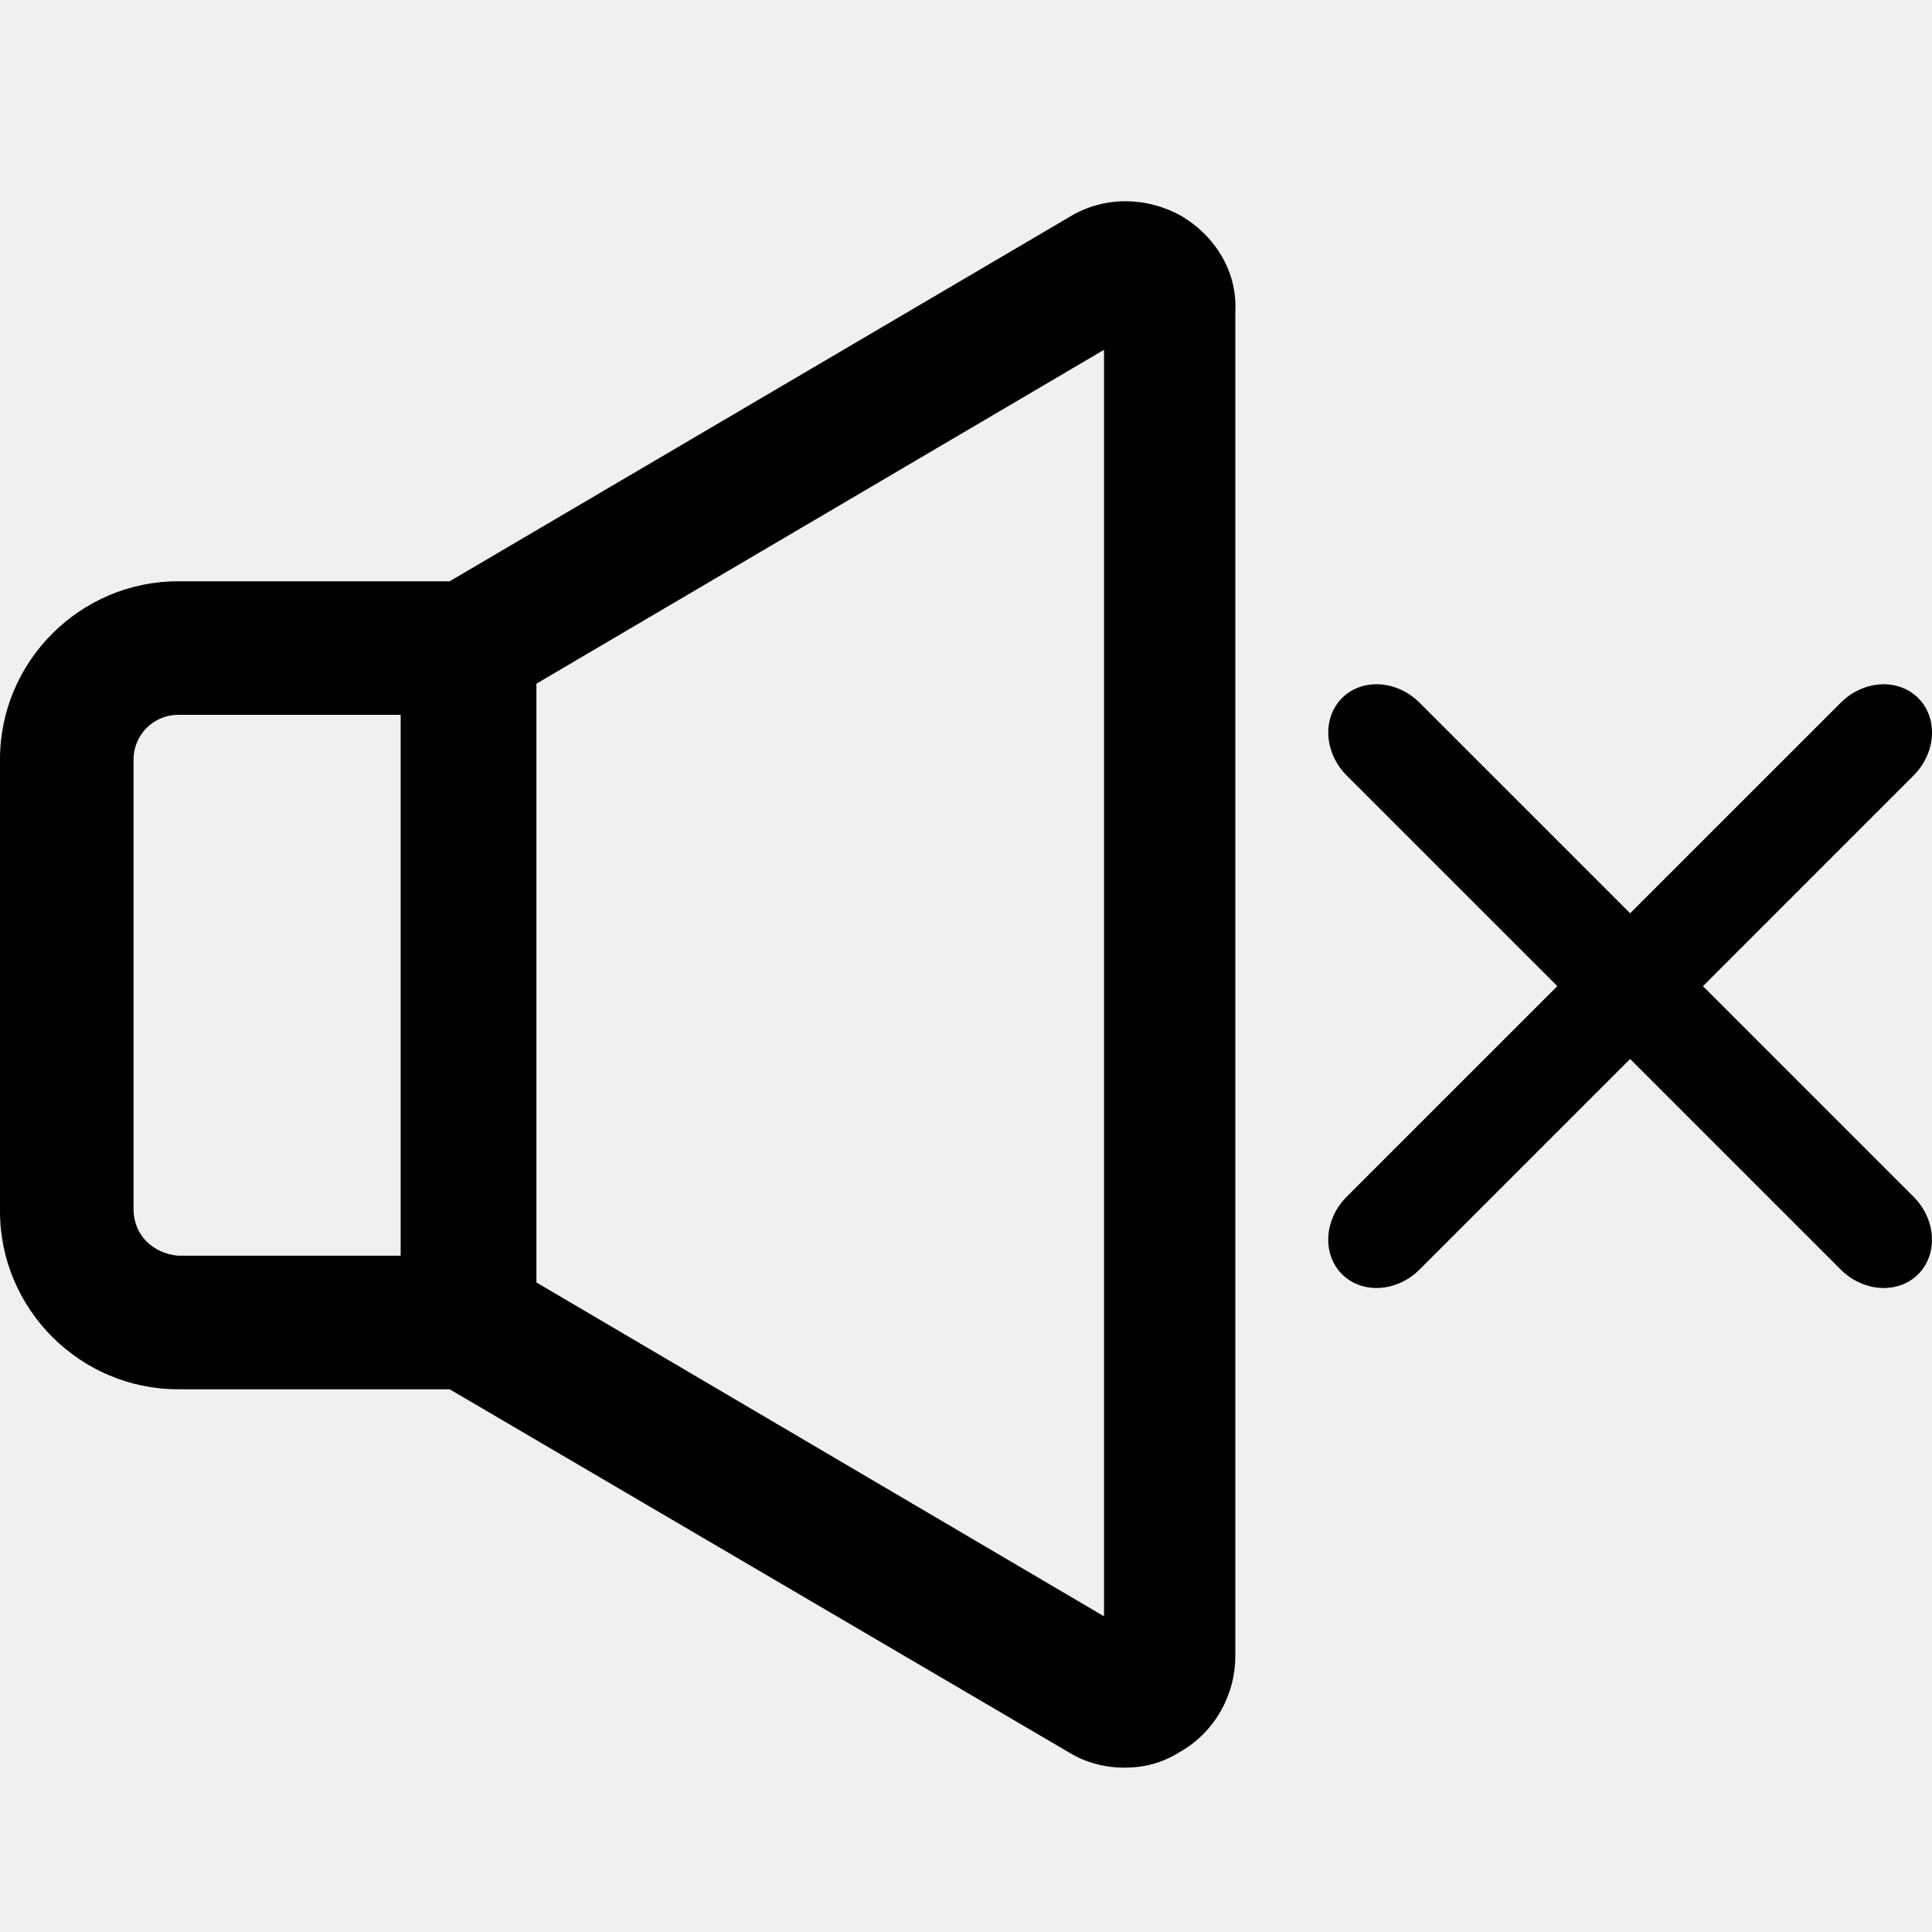
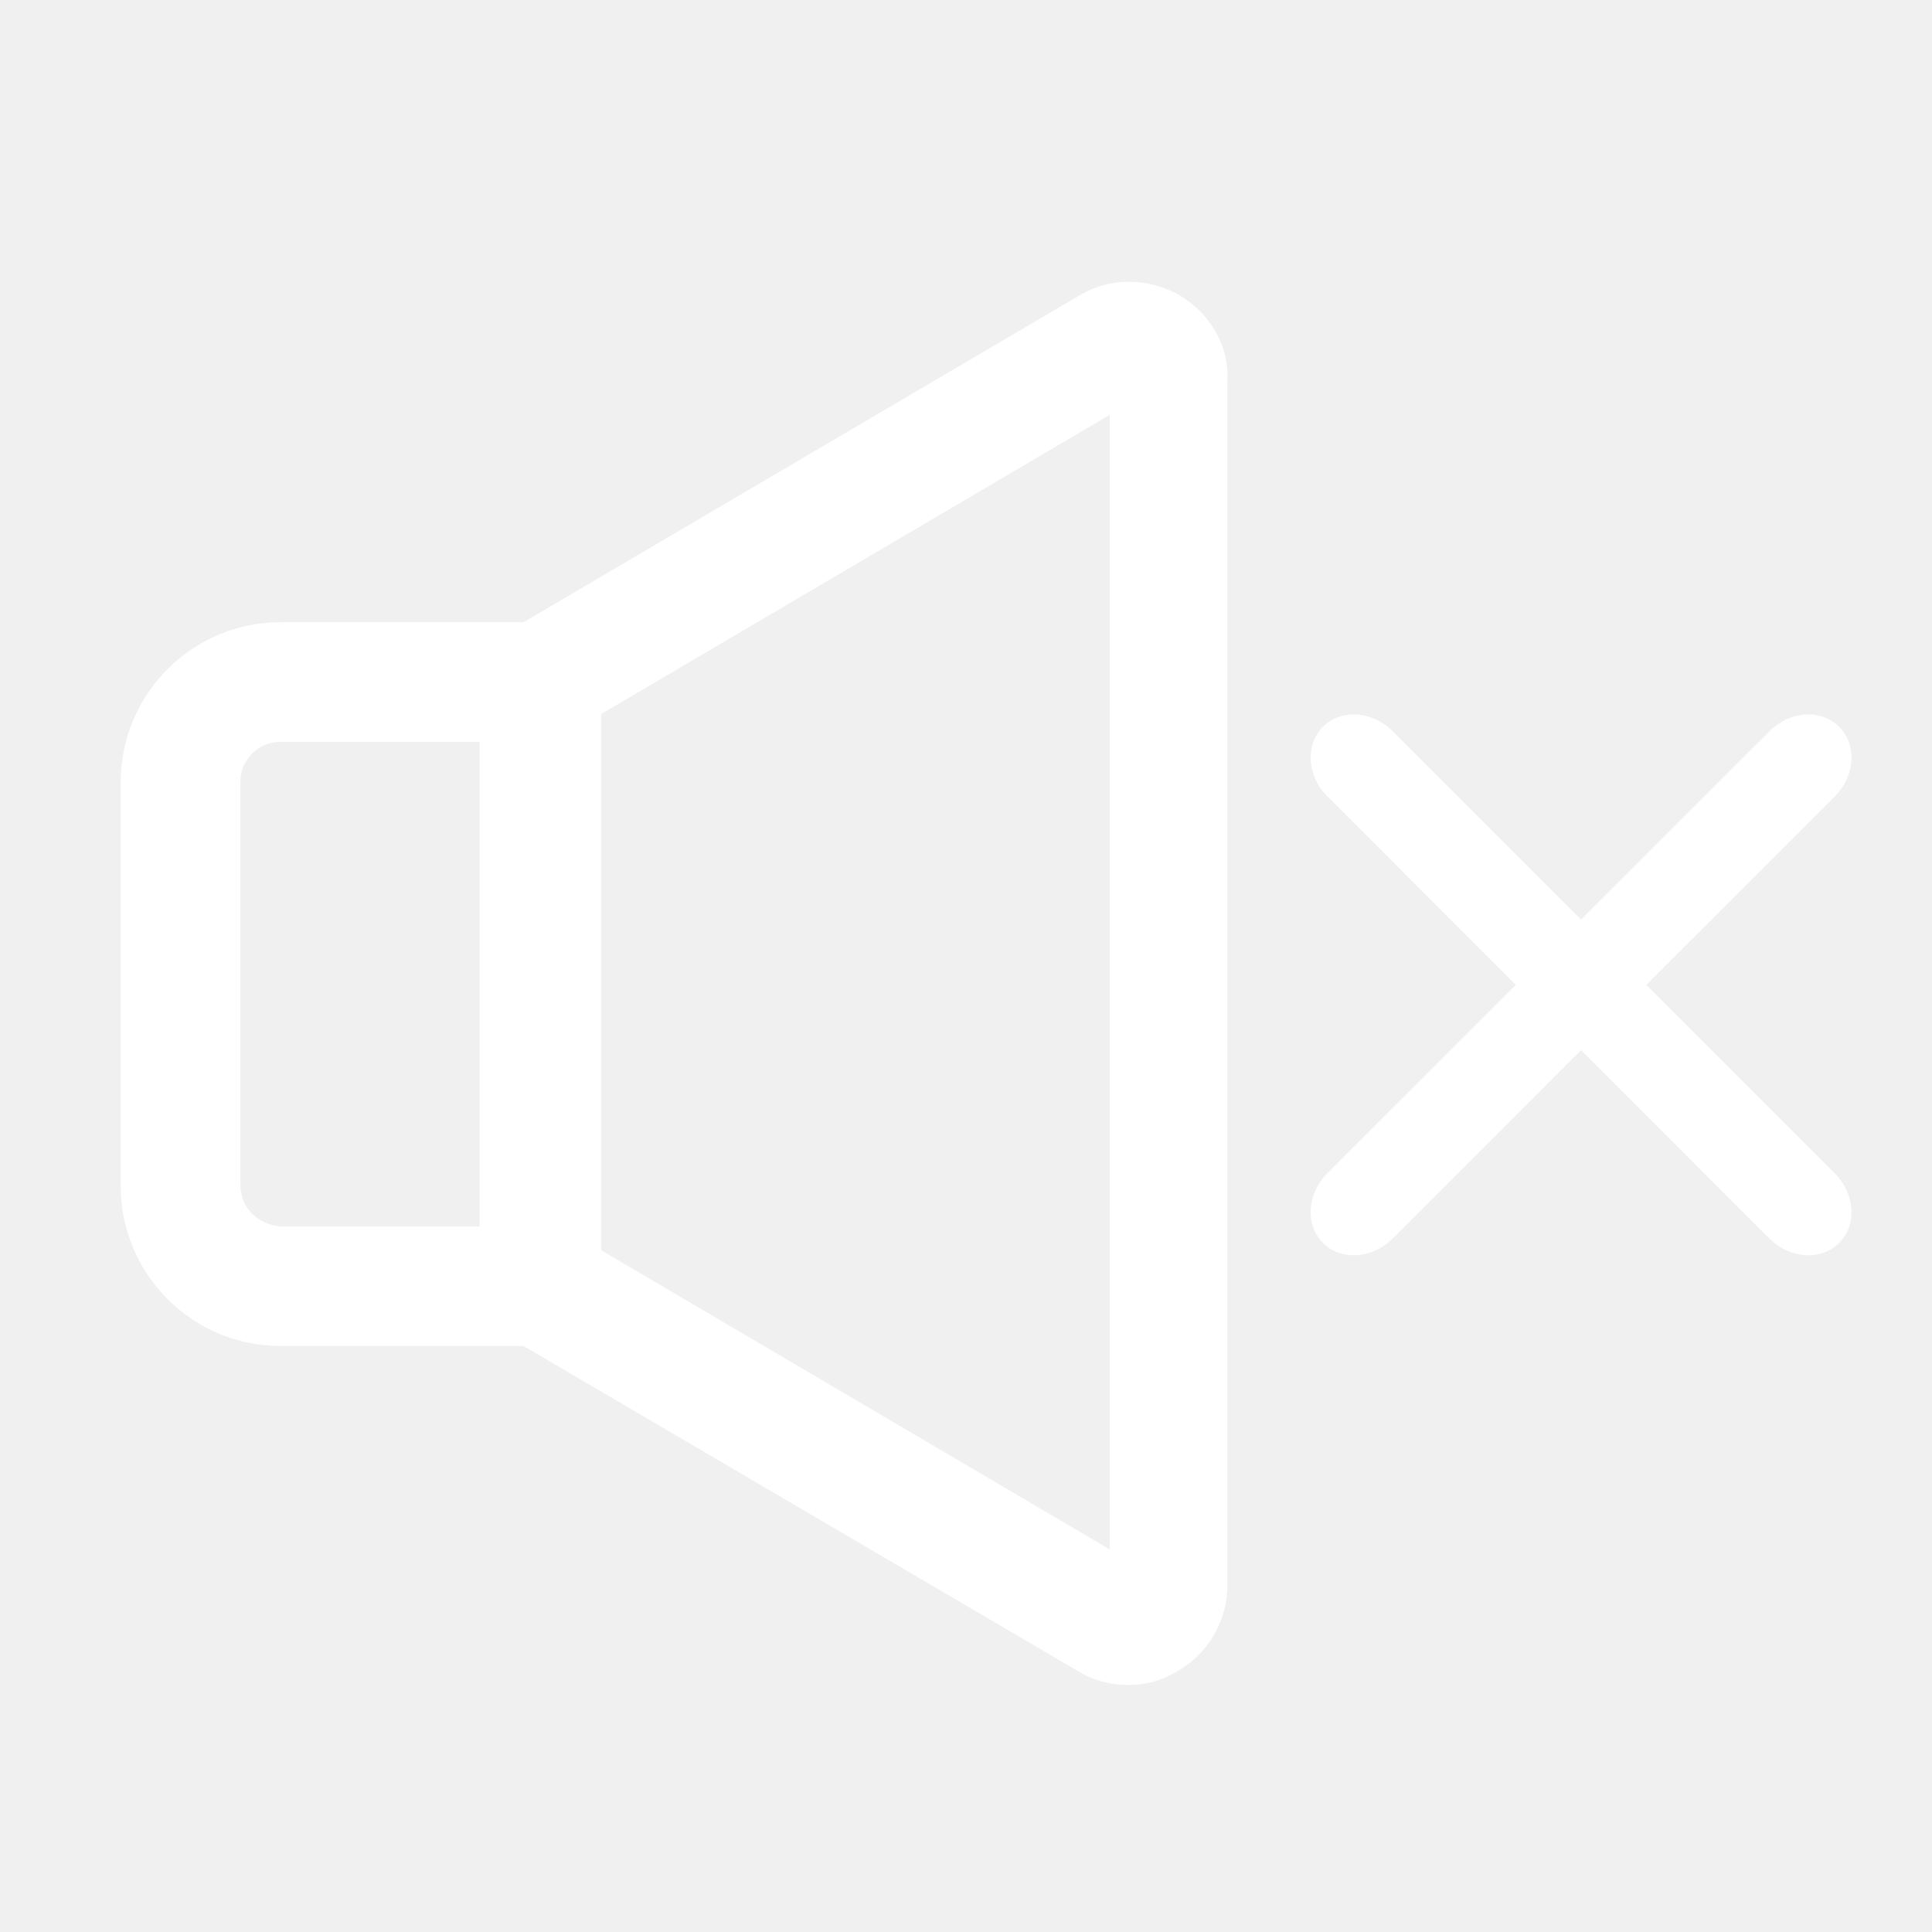
<svg xmlns="http://www.w3.org/2000/svg" width="48" height="48" viewBox="0 0 48 48" fill="none">
-   <path d="M29.364 5.373C28.479 4.876 27.429 4.876 26.599 5.373L11.171 14.442H4.424C1.991 14.442 0 16.433 0 18.866V30.092C0 32.525 1.991 34.516 4.424 34.516H11.171L26.544 43.53C26.986 43.806 27.484 43.917 27.926 43.917C28.424 43.917 28.866 43.806 29.309 43.53C30.194 43.032 30.691 42.092 30.691 41.152V7.751C30.747 6.756 30.194 5.871 29.364 5.373ZM3.318 30.037V18.866C3.318 18.258 3.816 17.76 4.424 17.76H9.954V31.198H4.424C3.816 31.143 3.318 30.701 3.318 30.037ZM27.429 40.157L13.327 31.862V16.986L27.429 8.691V40.157Z" fill="black" />
-   <path d="M42.31 24.501L47.54 19.27C48.104 18.706 48.157 17.843 47.658 17.343C47.158 16.844 46.294 16.897 45.73 17.461L40.5 22.69L35.27 17.46C34.706 16.896 33.842 16.843 33.343 17.342C32.844 17.842 32.897 18.706 33.46 19.27L38.691 24.5L33.46 29.73C32.896 30.293 32.843 31.158 33.342 31.658C33.842 32.156 34.706 32.104 35.27 31.54L40.5 26.31L45.73 31.54C46.294 32.104 47.158 32.157 47.657 31.658C48.156 31.157 48.103 30.294 47.539 29.73L42.31 24.501Z" fill="black" />
+   <path d="M29.305 7.334C28.513 6.889 27.571 6.889 26.828 7.334L13.007 15.459H6.963C4.783 15.459 3 17.242 3 19.422V29.478C3 31.658 4.783 33.441 6.963 33.441H13.007L26.779 41.516C27.175 41.764 27.621 41.863 28.017 41.863C28.463 41.863 28.859 41.764 29.256 41.516C30.048 41.071 30.494 40.228 30.494 39.386V9.465C30.544 8.573 30.048 7.78 29.305 7.334ZM5.972 29.429V19.422C5.972 18.877 6.418 18.431 6.963 18.431H11.917V30.469H6.963C6.418 30.42 5.972 30.023 5.972 29.429ZM27.571 38.495L14.939 31.064V17.738L27.571 10.307V38.495Z" fill="white" />
+   <path d="M40.902 24.469L45.588 19.784C46.093 19.278 46.14 18.505 45.693 18.057C45.246 17.61 44.472 17.658 43.967 18.163L39.281 22.847L34.596 18.162C34.09 17.657 33.317 17.61 32.869 18.056C32.423 18.504 32.47 19.278 32.975 19.783L37.66 24.469L32.974 29.154C32.47 29.659 32.422 30.433 32.869 30.881C33.317 31.327 34.091 31.28 34.596 30.776L39.281 26.09L43.966 30.776C44.471 31.28 45.245 31.328 45.693 30.881C46.14 30.433 46.092 29.659 45.587 29.154L40.902 24.469Z" fill="white" />
</svg>
